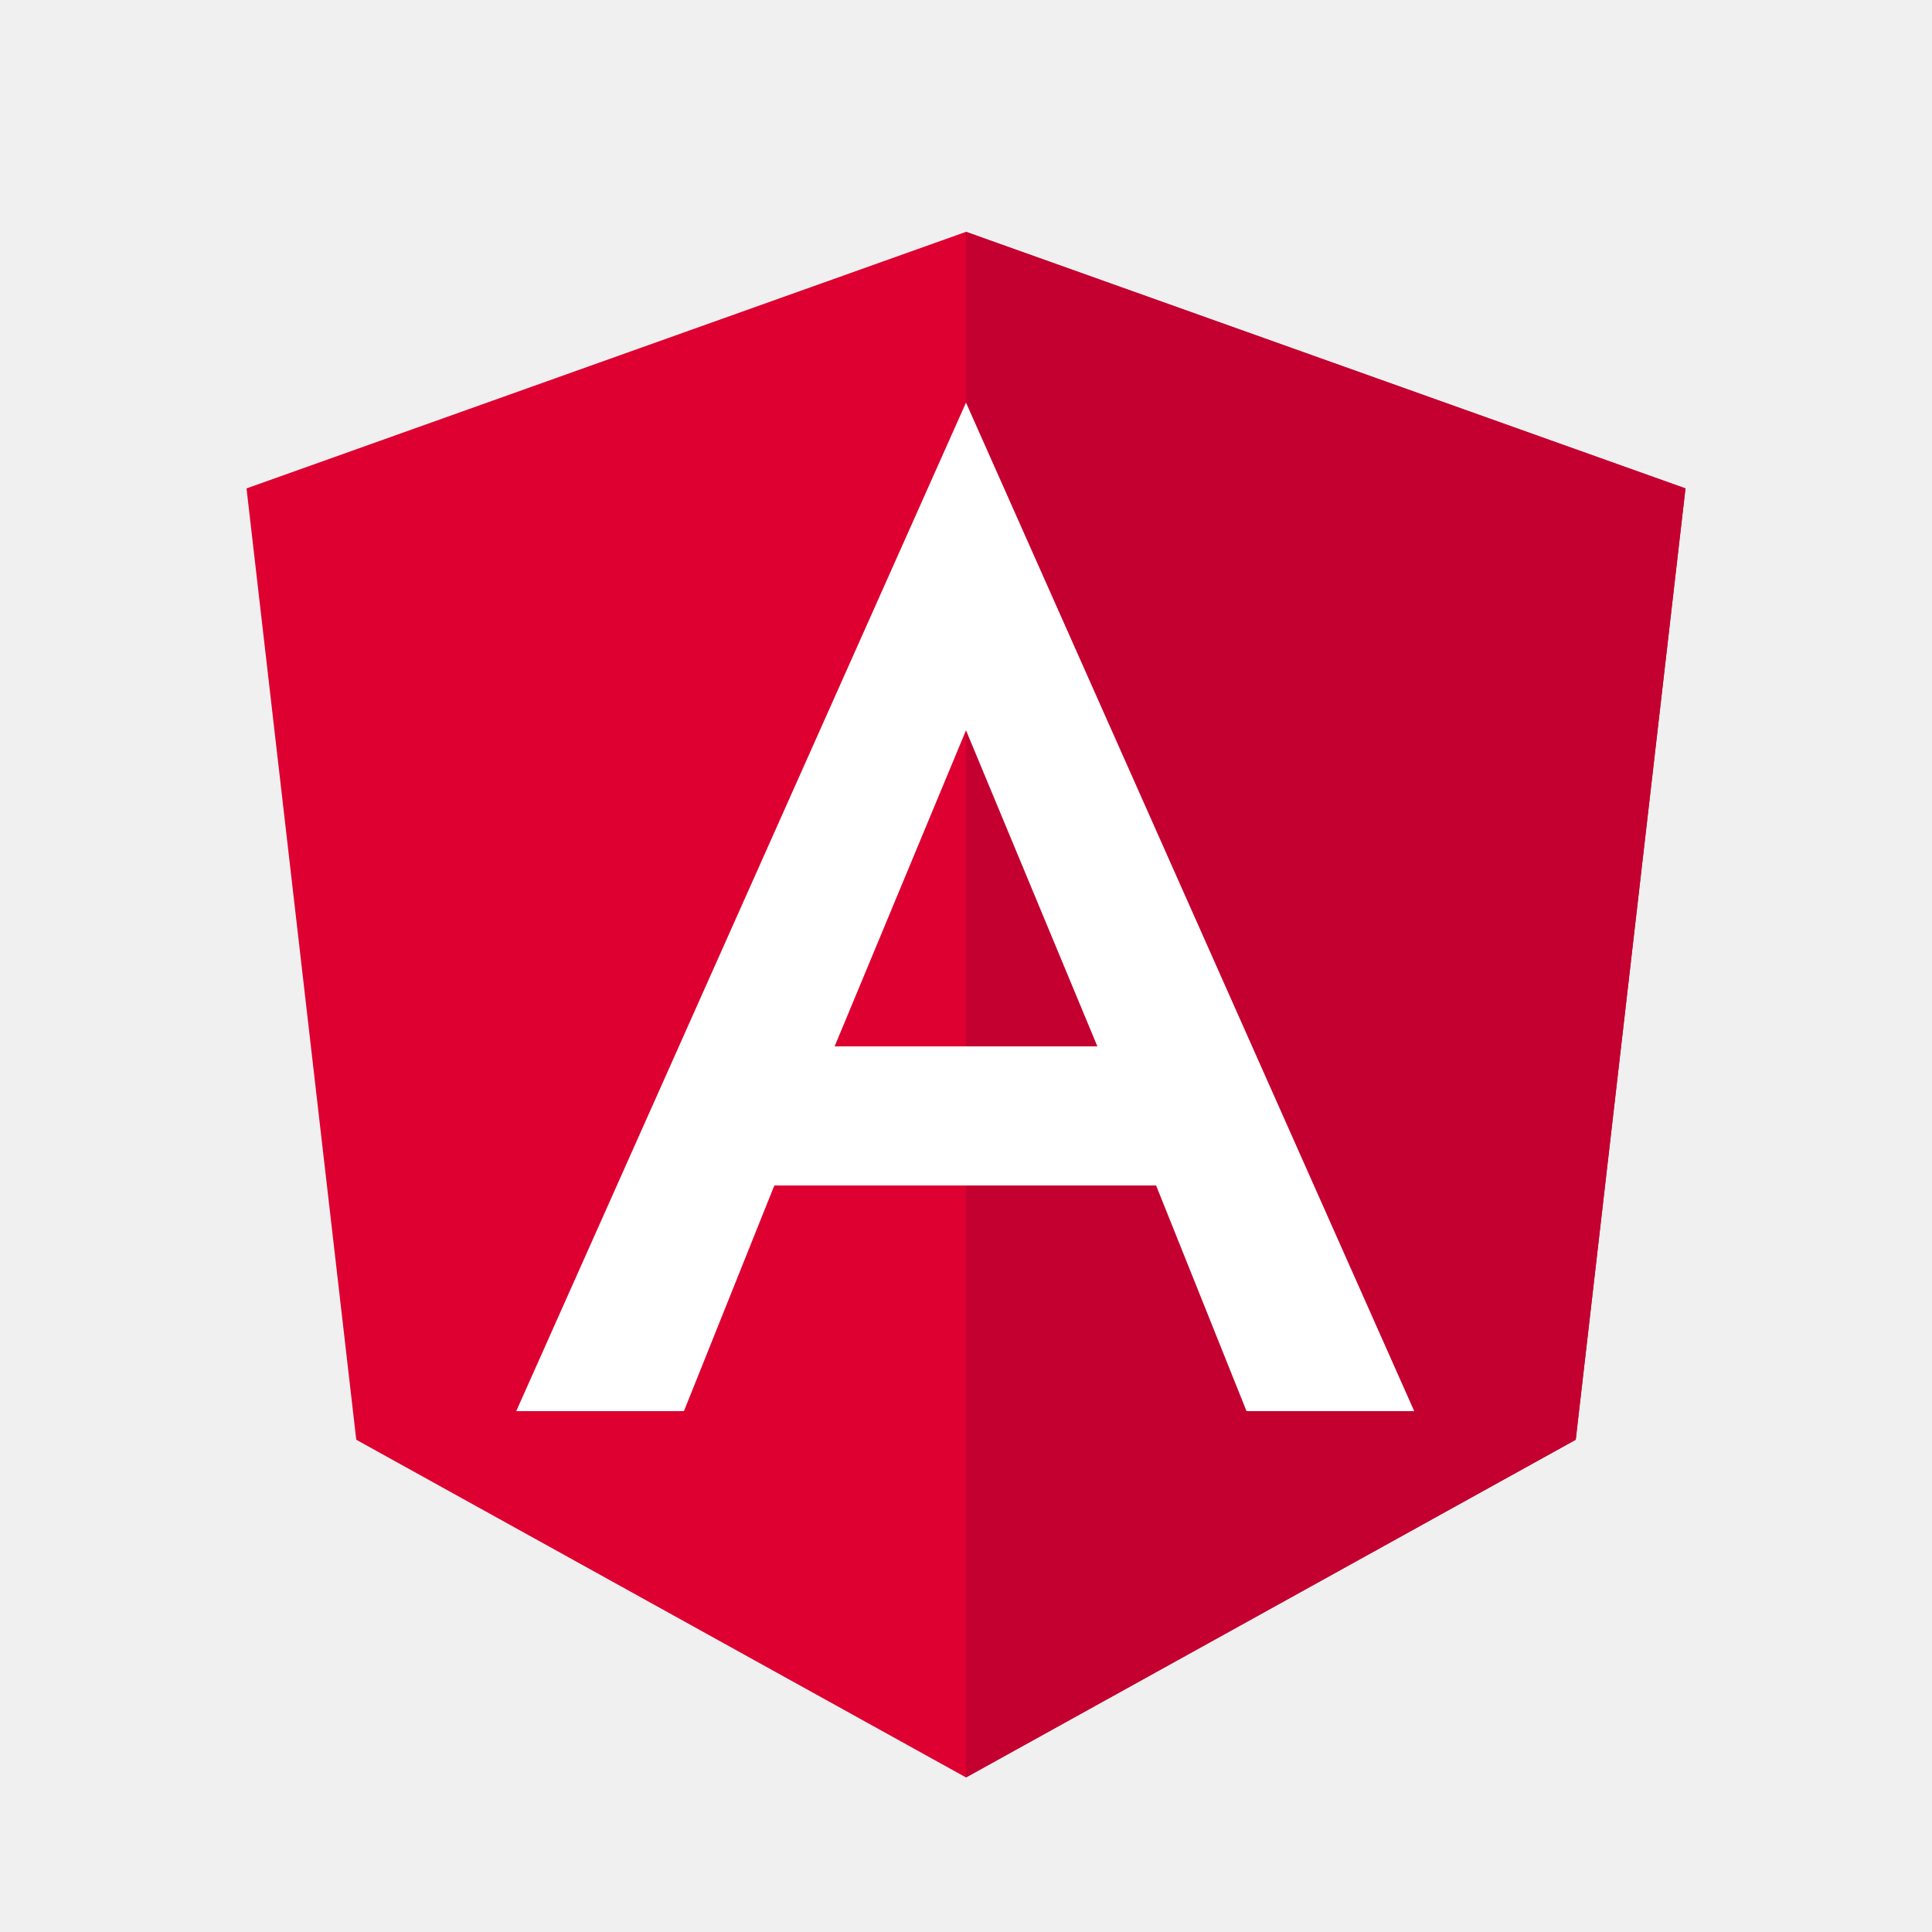
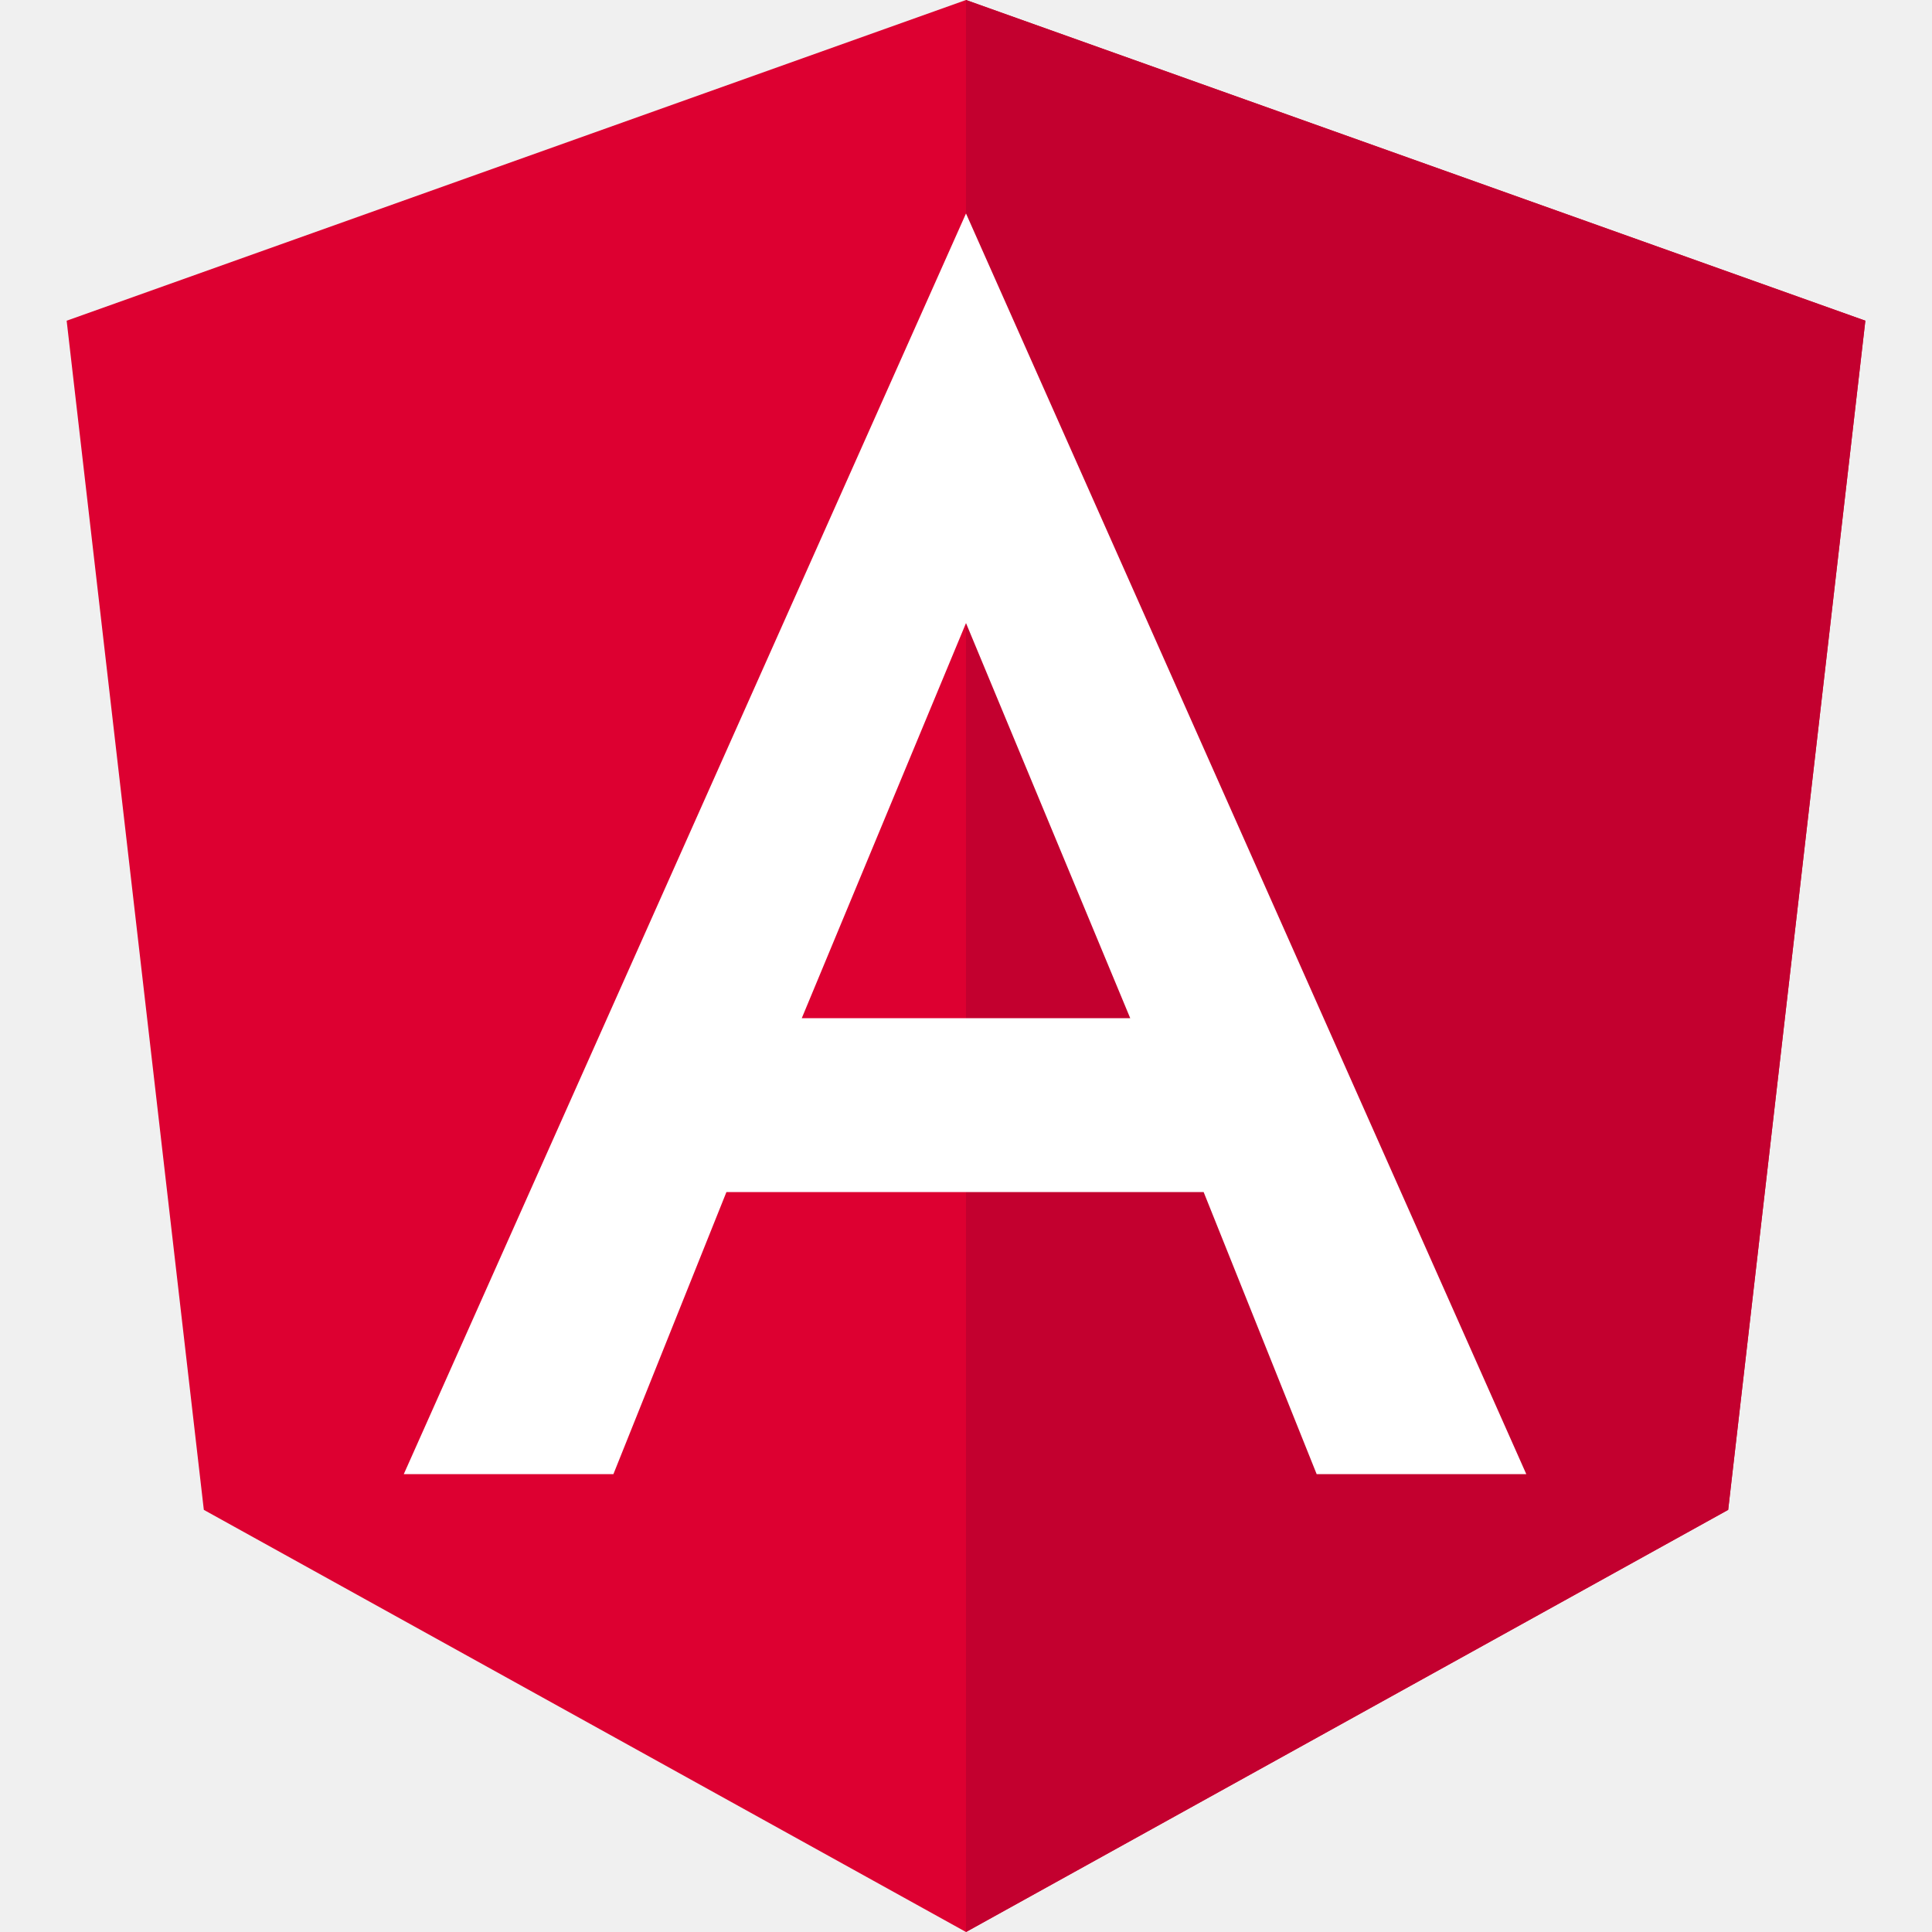
- <svg xmlns="http://www.w3.org/2000/svg" version="1.1" id="Layer_1" x="0px" y="0px" viewBox="0 0 250 250" style="enable-background:new 0 0 250 250;" xml:space="preserve">
+ <svg xmlns="http://www.w3.org/2000/svg" width="512" height="512" version="1.1" id="Layer_1" x="0px" y="0px" style="enable-background:new 0 0 250 250;" xml:space="preserve" viewBox="31.9 30 186.2 200">
  <style type="text/css">
- 	.st0{fill:#DD0031;}
- 	.st1{fill:#C3002F;}
- 	.st2{fill:#FFFFFF;}
- </style>
+ 		.st0 {
+ 			fill: #DD0031;
+ 		}
+ 
+ 		.st1 {
+ 			fill: #C3002F;
+ 		}
+ 
+ 		.st2 {
+ 			fill: #FFFFFF;
+ 		}
+ 	</style>
  <g>
    <polygon class="st0" points="125,30 125,30 125,30 31.9,63.2 46.1,186.3 125,230 125,230 125,230 203.9,186.3 218.1,63.2  " />
    <polygon class="st1" points="125,30 125,52.2 125,52.1 125,153.4 125,153.4 125,230 125,230 203.9,186.3 218.1,63.2 125,30  " />
-     <path class="st2" d="M125,52.1L66.8,182.6h0h21.7h0l11.7-29.2h49.4l11.7,29.2h0h21.7h0L125,52.1L125,52.1L125,52.1L125,52.1   L125,52.1z M142,135.4H108l17-40.9L142,135.4z" />
+     <path class="st2" d="M125,52.1L66.8,182.6h0h21.7h0l11.7-29.2h49.4l11.7,29.2h0h21.7h0L125,52.1L125,52.1L125,52.1L125,52.1   L125,52.1z M142,135.4H108l17-40.9L142,135.4z">
+ 		</path>
  </g>
</svg>
